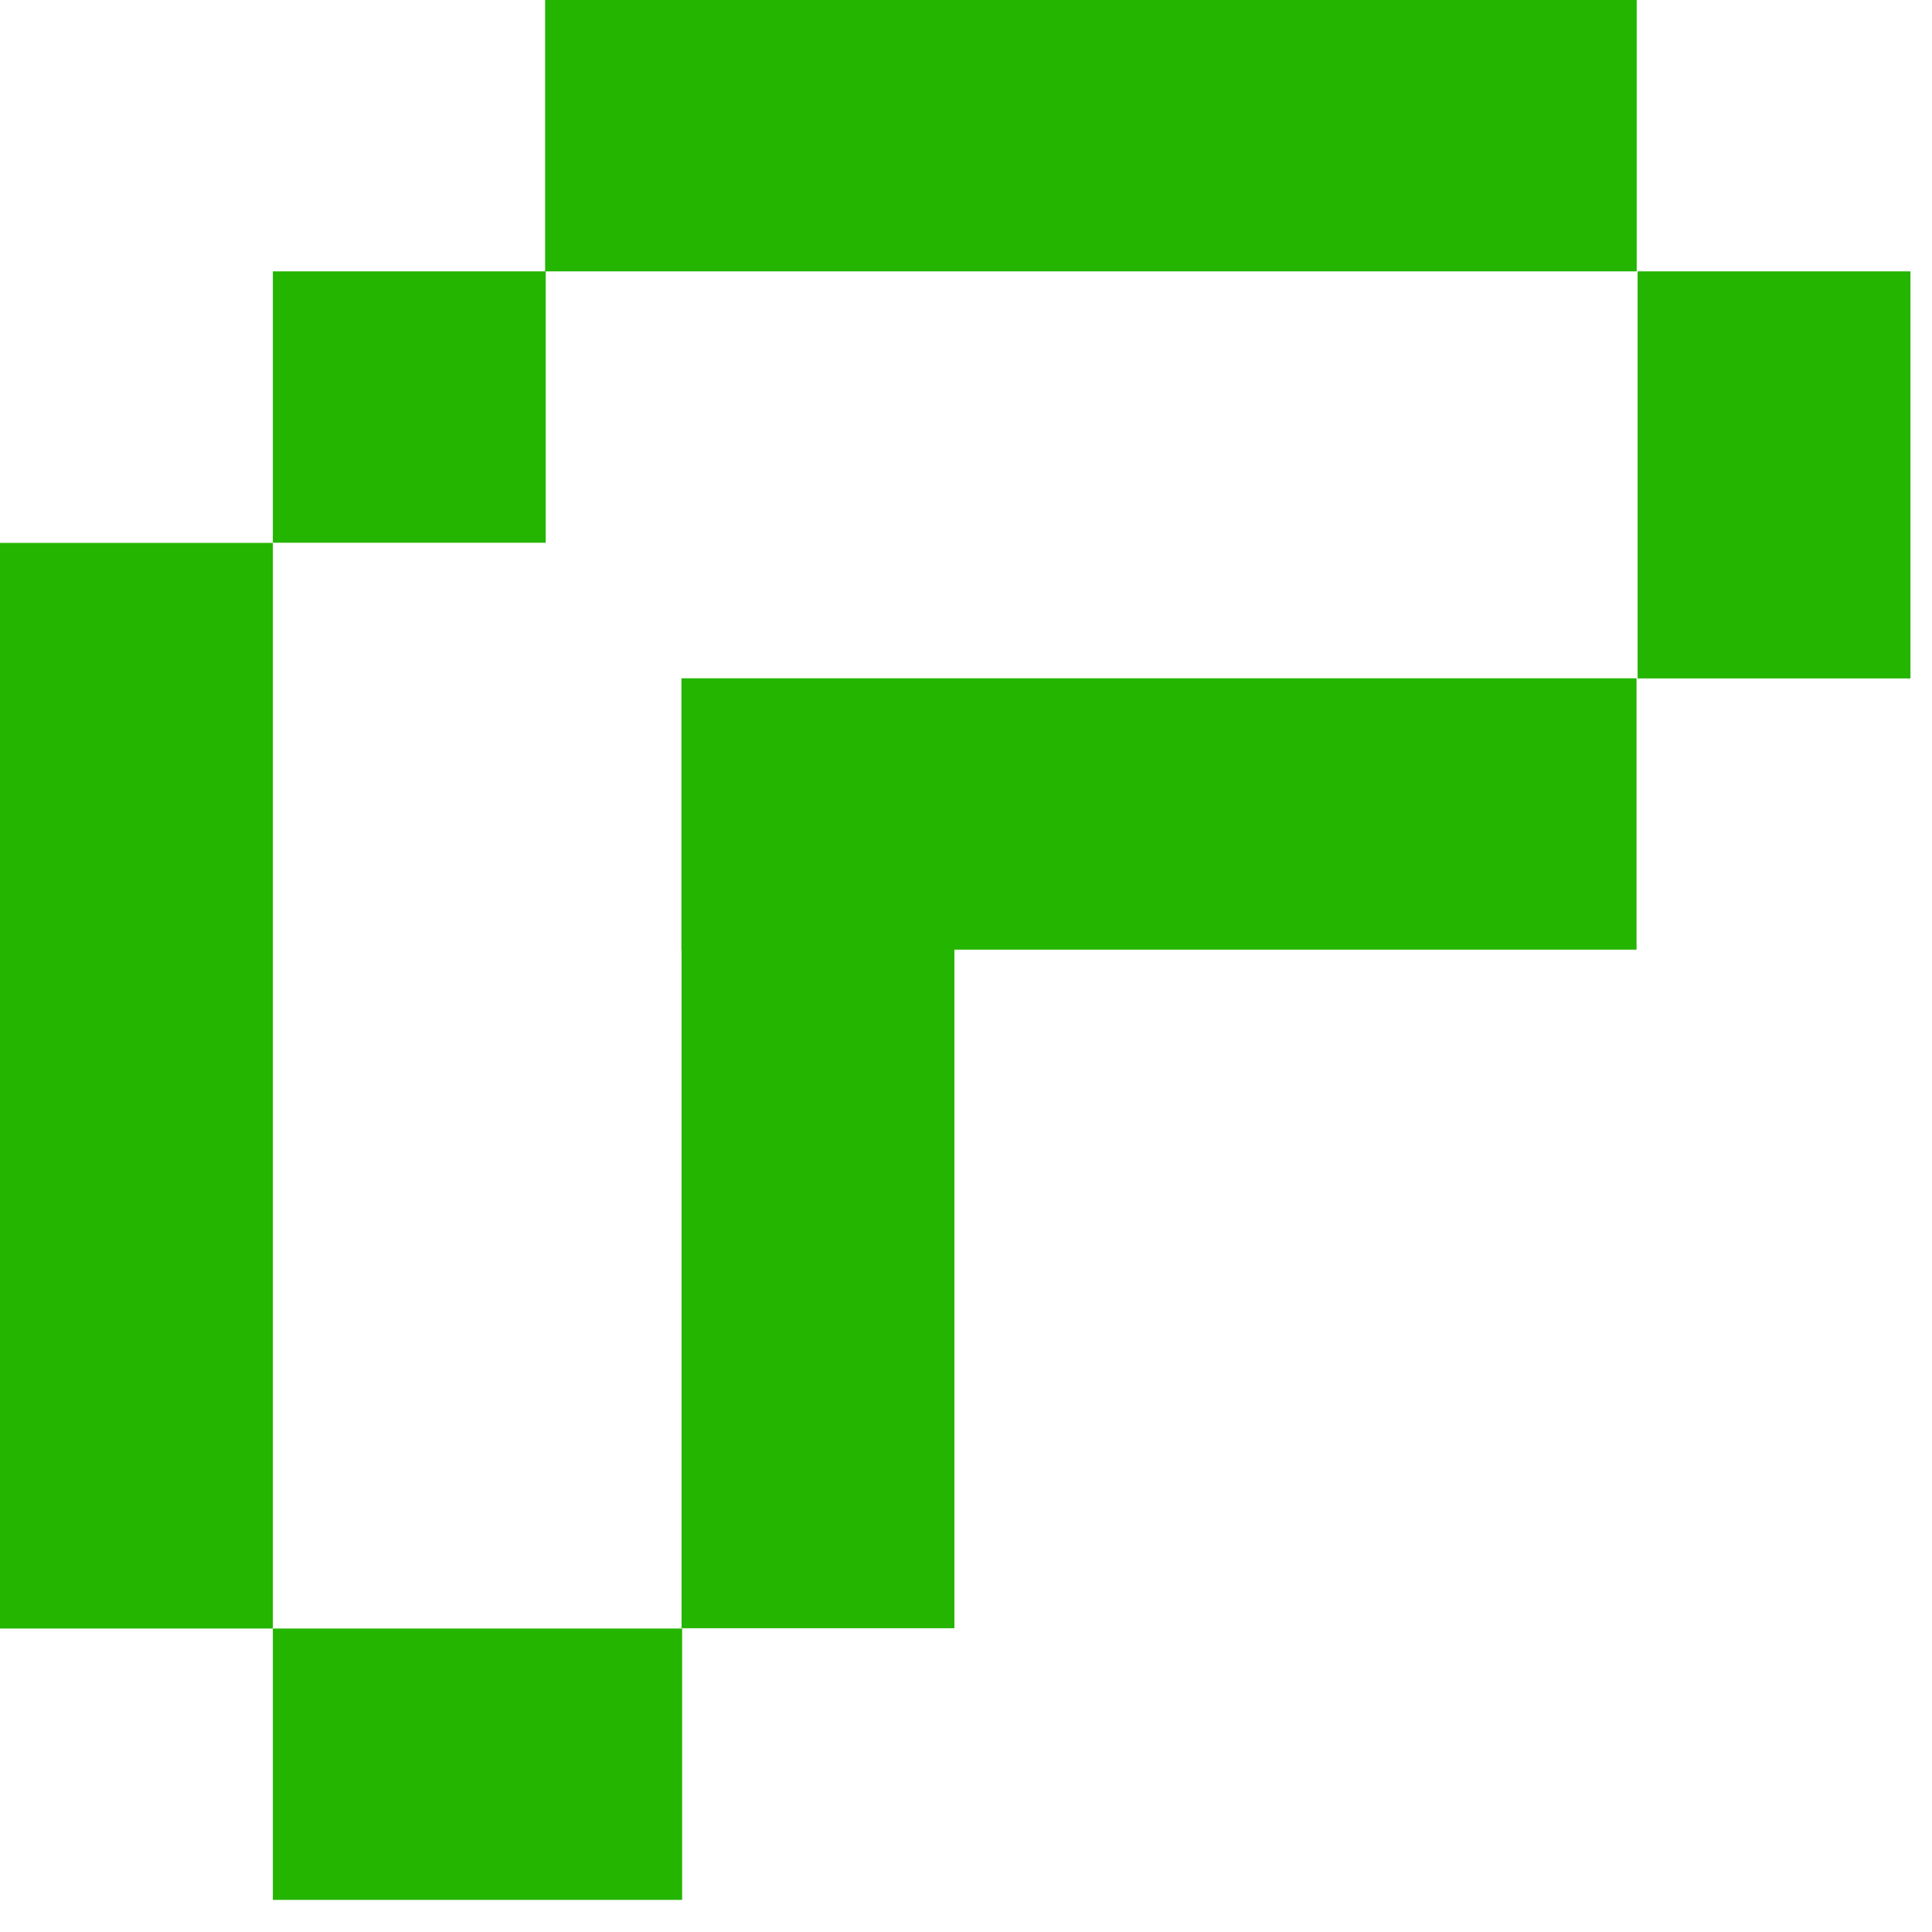
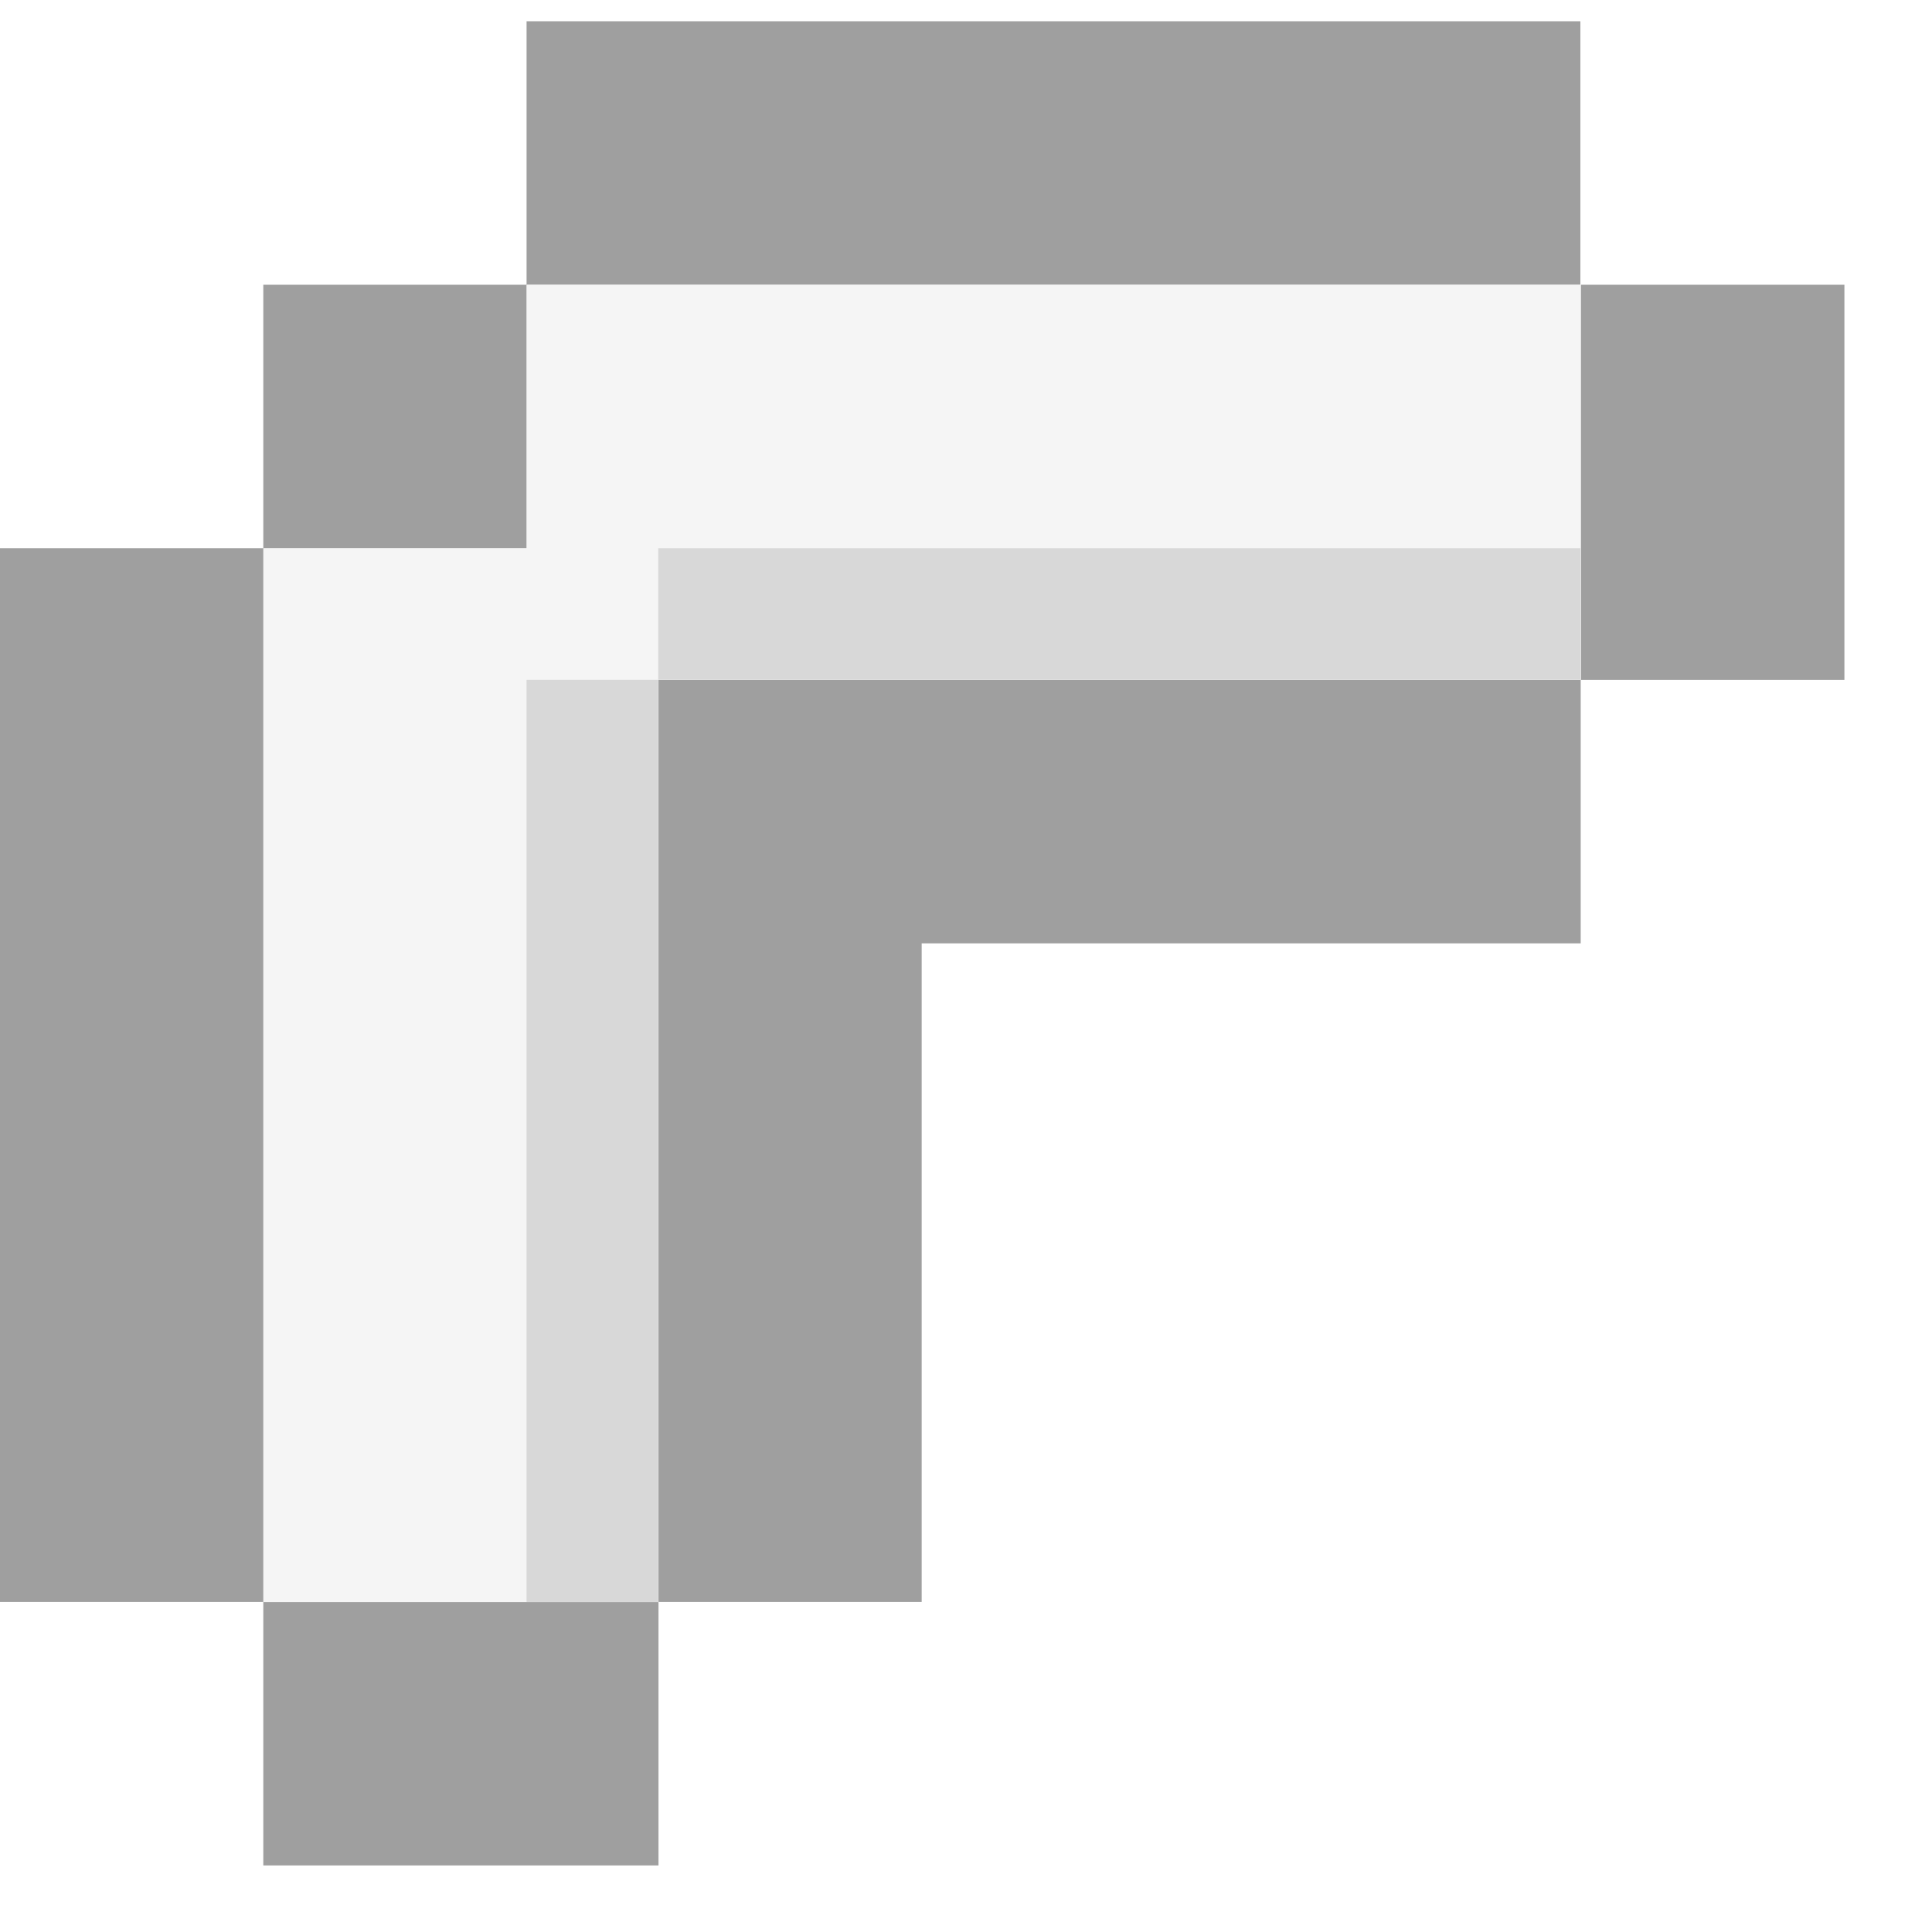
- <svg xmlns="http://www.w3.org/2000/svg" width="13" height="13" viewBox="0 0 13 13" fill="none">
-   <path fill-rule="evenodd" clip-rule="evenodd" d="M11.013 0H3.668V1.826H1.836V3.652H3.672V1.826H11.013V0ZM12.855 4.565V1.826L11.019 1.826L11.019 4.565H12.855ZM0 10.958H1.836V12.784H4.59V10.958H1.836V3.653H0V10.958ZM4.585 4.564L4.586 4.564H6.422H11.012V6.39H6.422V10.956H4.586V6.39H4.585V4.564Z" fill="#24B500" />
+ <svg xmlns="http://www.w3.org/2000/svg" width="18" height="18" viewBox="0 0 18 18" fill="none">
+   <path fill-rule="evenodd" clip-rule="evenodd" d="M14.724 0.198H4.906V2.653H14.724V0.198ZM2.453 2.653H4.908V5.108H2.455V14.925H0V5.107H2.453V2.653ZM2.453 14.926H6.135V17.38H2.453V14.926ZM17.184 6.335V2.653H14.729V6.335H17.184ZM6.136 6.334L6.133 6.334V14.925H8.587V8.789L14.727 8.789V6.334H8.587L6.136 6.334Z" fill="#9F9F9F" />
+   <path fill-rule="evenodd" clip-rule="evenodd" d="M14.724 2.654H4.906V5.108H2.453V14.926H6.135V6.336H14.724V2.654Z" fill="#F5F5F5" />
+   <rect x="6.133" y="5.107" width="8.591" height="1.227" fill="#D8D8D8" />
+   <rect x="6.133" y="6.334" width="8.591" height="1.227" transform="rotate(90 6.13281 6.33398)" fill="#D8D8D8" />
</svg>
